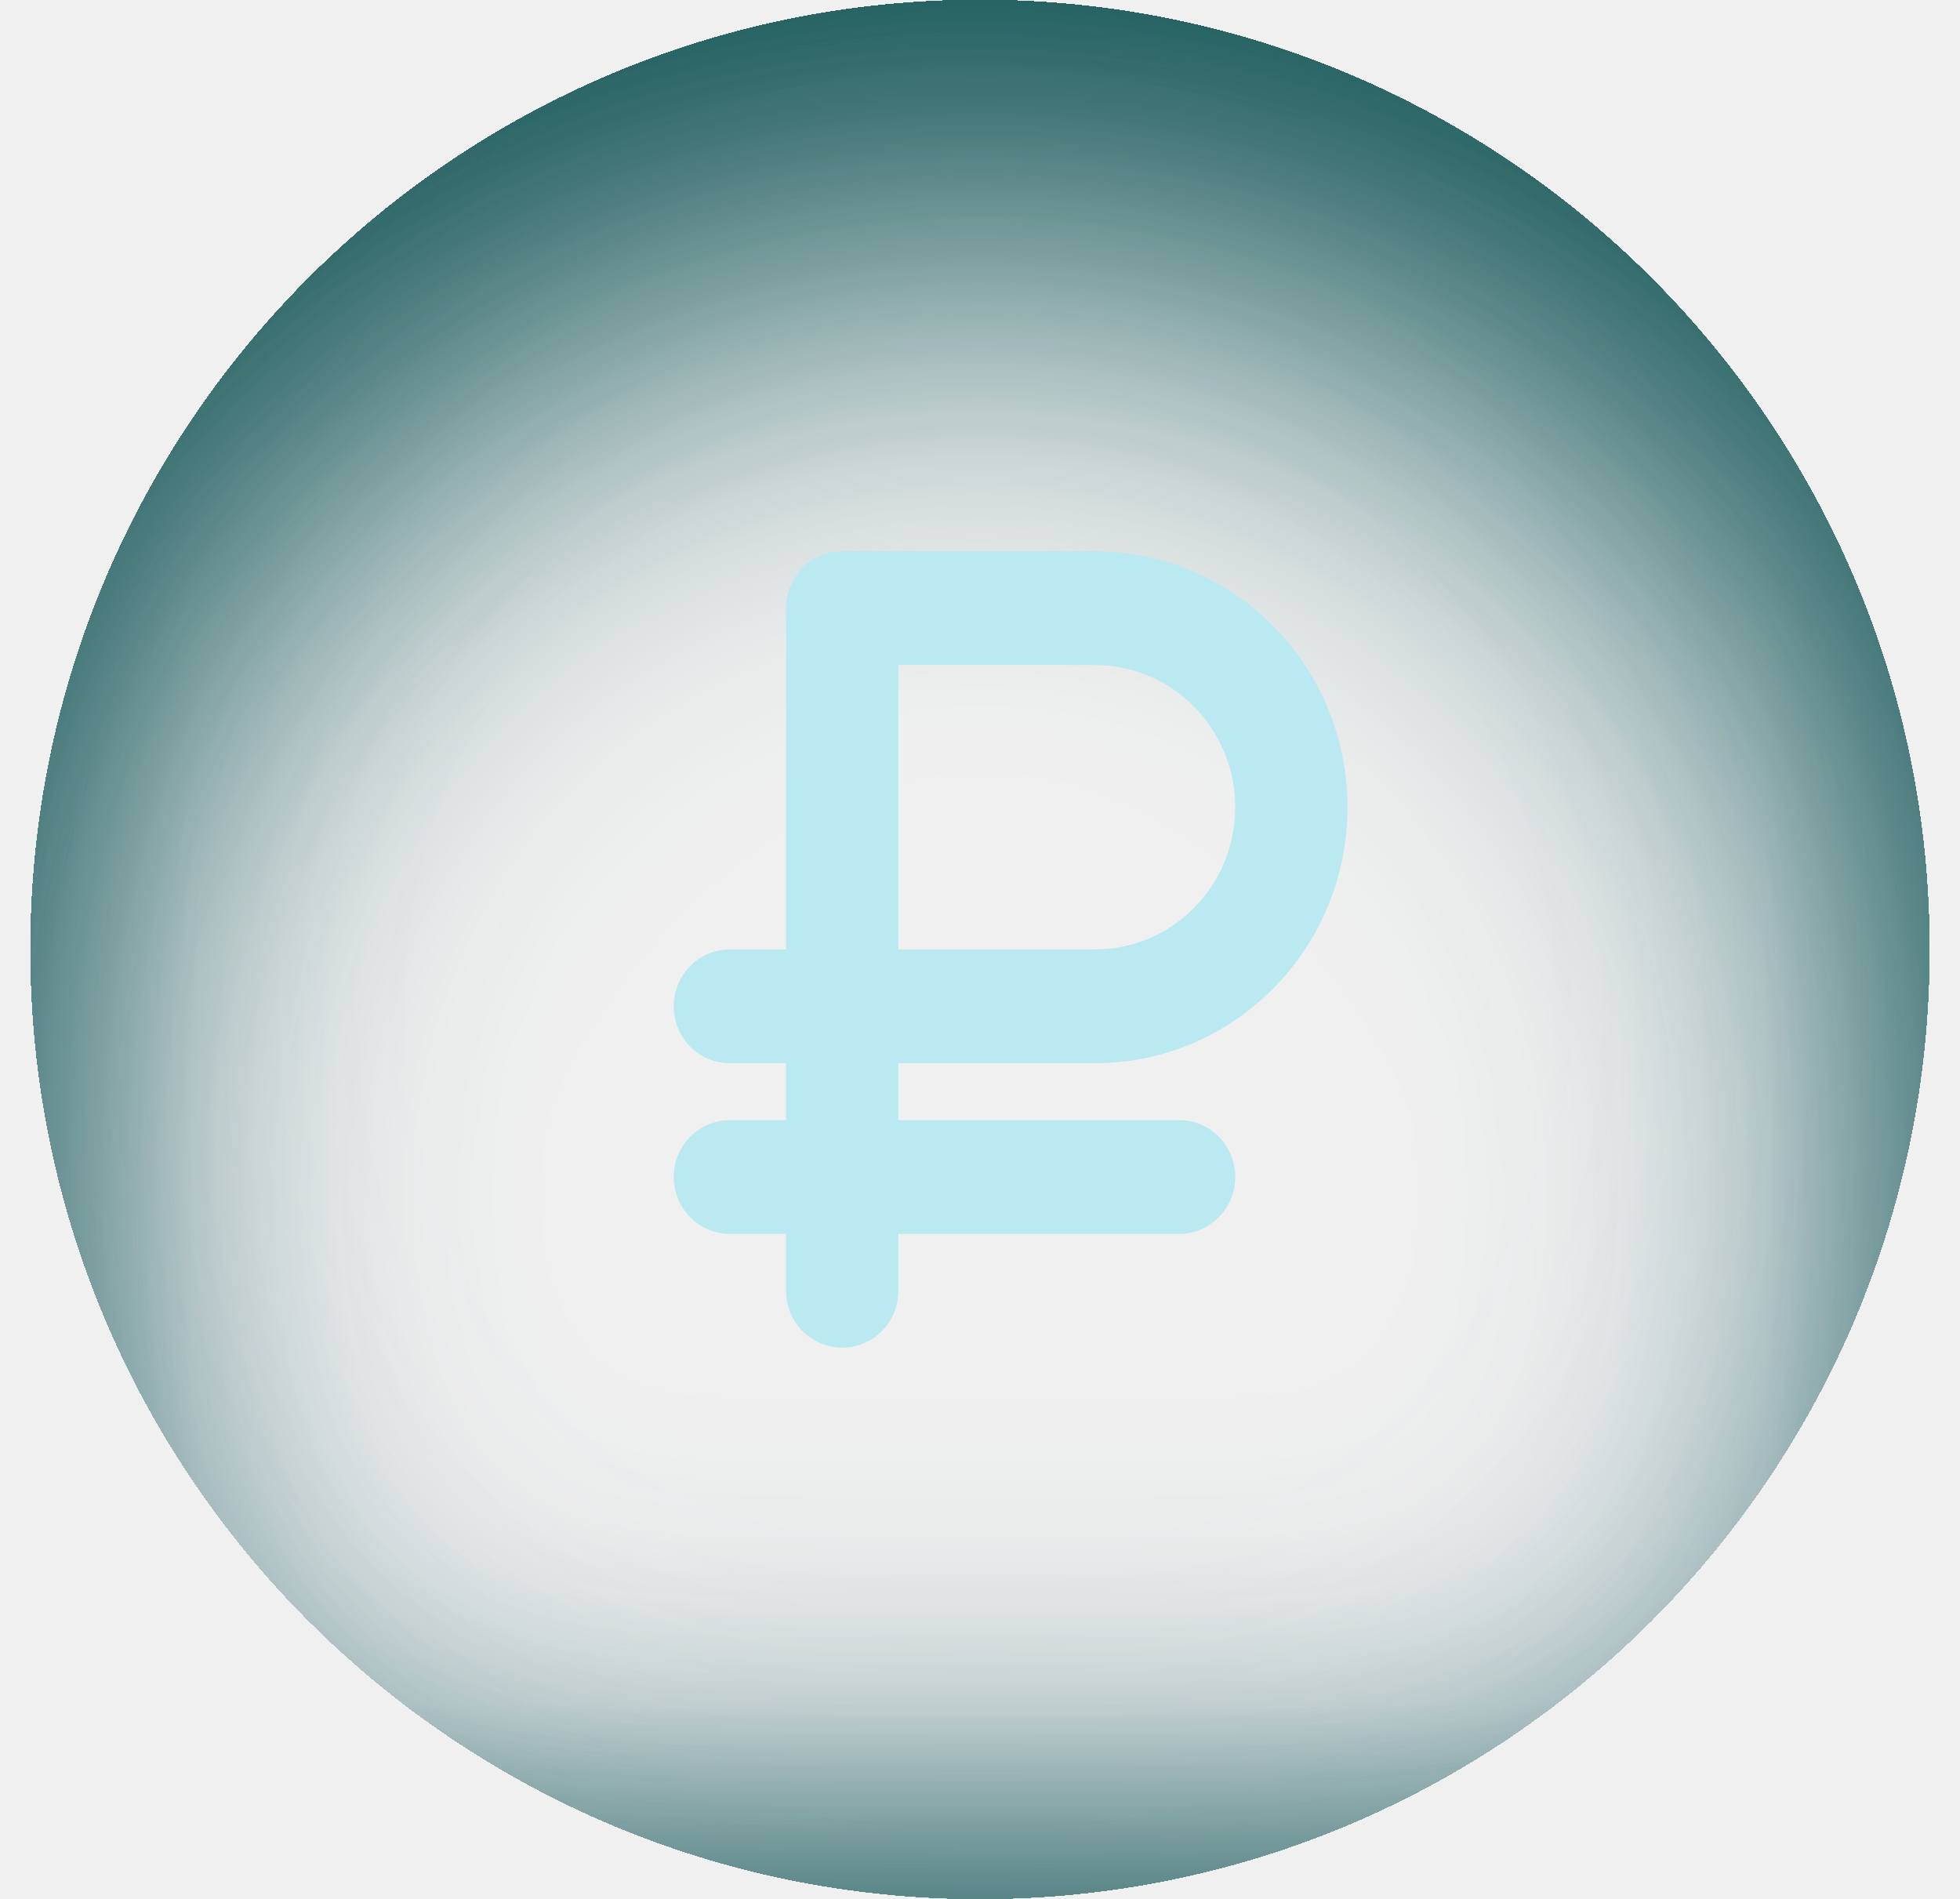
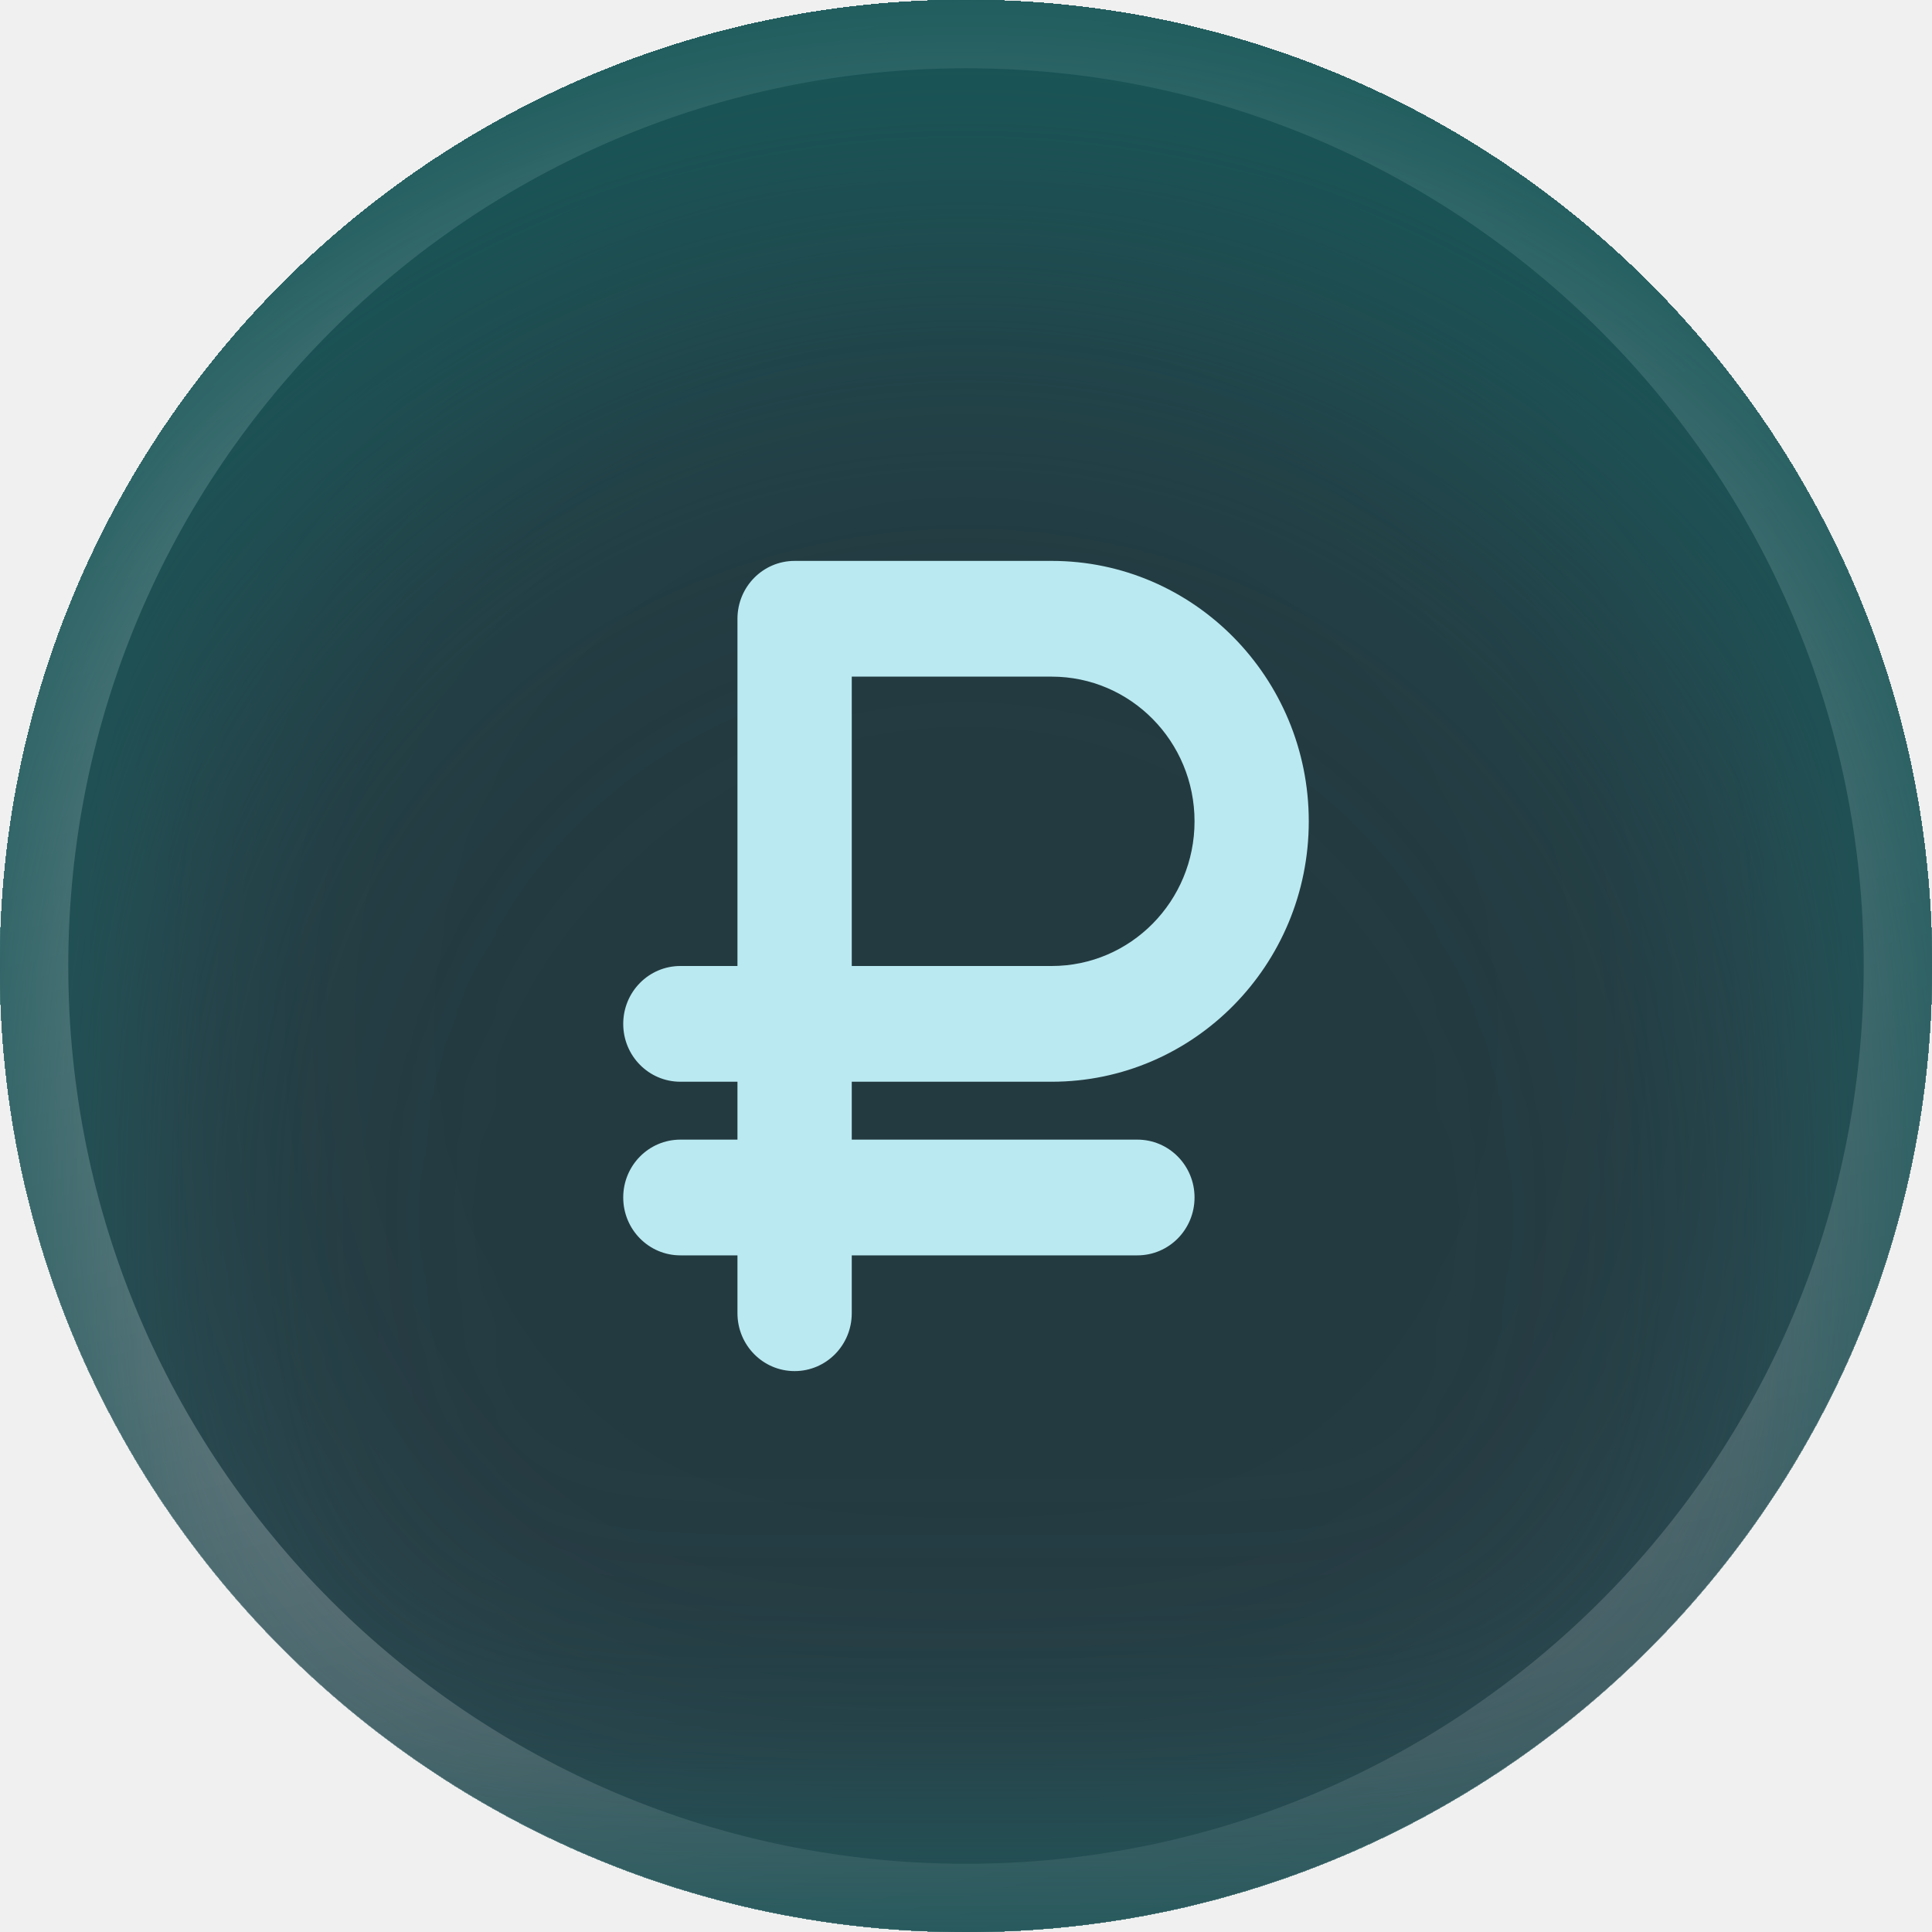
- <svg xmlns="http://www.w3.org/2000/svg" width="32" height="31" viewBox="0 0 32 31" fill="none">
-   <g filter="url(#filter0_bii_123_952)">
-     <path d="M0.5 15.5C0.5 6.94 7.44 0 16 0V0C24.56 0 31.5 6.94 31.5 15.5V15.5C31.5 24.06 24.56 31 16 31V31C7.44 31 0.5 24.06 0.5 15.5V15.5Z" fill="white" fill-opacity="0.01" />
-     <path d="M16 30.452C7.742 30.452 1.048 23.758 1.048 15.5C1.048 7.242 7.742 0.548 16 0.548C24.258 0.548 30.952 7.242 30.952 15.5C30.952 23.758 24.258 30.452 16 30.452Z" stroke="url(#paint0_linear_123_952)" stroke-opacity="0.4" stroke-width="1.095" />
+ <svg xmlns="http://www.w3.org/2000/svg" width="31" height="31" viewBox="0 0 31 31" fill="none">
+   <g filter="url(#filter0_ii_378_80)">
+     <path d="M31 15.5C31 6.94 24.06 0 15.5 0C6.94 0 0 6.94 0 15.5C0 24.06 6.94 31 15.5 31C24.06 31 31 24.06 31 15.5Z" fill="#223840" />
+     <path d="M31 15.5C31 6.94 24.06 0 15.5 0C6.94 0 0 6.94 0 15.5C0 24.06 6.94 31 15.5 31C24.06 31 31 24.06 31 15.5Z" fill="white" fill-opacity="0.01" />
+     <path d="M30.452 15.5C30.452 7.242 23.758 0.548 15.5 0.548C7.242 0.548 0.548 7.242 0.548 15.5C0.548 23.758 7.242 30.453 15.5 30.453C23.758 30.453 30.452 23.758 30.452 15.5Z" stroke="url(#paint0_linear_378_80)" stroke-width="1.095" />
  </g>
-   <path d="M13.75 9C13.243 9 12.833 9.415 12.833 9.929V15.5H11.917C11.41 15.5 11 15.915 11 16.429C11 16.942 11.41 17.357 11.917 17.357H12.833V18.286H11.917C11.41 18.286 11 18.701 11 19.214C11 19.728 11.41 20.143 11.917 20.143H12.833V21.071C12.833 21.585 13.243 22 13.75 22C14.257 22 14.667 21.585 14.667 21.071V20.143H19.25C19.757 20.143 20.167 19.728 20.167 19.214C20.167 18.701 19.757 18.286 19.25 18.286H14.667V17.357H17.875C20.152 17.357 22 15.486 22 13.179C22 10.872 20.152 9 17.875 9H13.75ZM17.875 15.5H14.667V10.857H17.875C19.141 10.857 20.167 11.896 20.167 13.179C20.167 14.461 19.141 15.5 17.875 15.5Z" fill="#BAE9F1" />
+   <path d="M12.75 9C12.243 9 11.833 9.415 11.833 9.929V15.5H10.917C10.41 15.5 10 15.915 10 16.429C10 16.942 10.41 17.357 10.917 17.357H11.833V18.286H10.917C10.41 18.286 10 18.701 10 19.214C10 19.728 10.41 20.143 10.917 20.143H11.833V21.071C11.833 21.585 12.243 22 12.75 22C13.257 22 13.667 21.585 13.667 21.071V20.143H18.25C18.757 20.143 19.167 19.728 19.167 19.214C19.167 18.701 18.757 18.286 18.25 18.286H13.667V17.357H16.875C19.152 17.357 21 15.486 21 13.179C21 10.872 19.152 9 16.875 9H12.75ZM16.875 15.5H13.667V10.857H16.875C18.141 10.857 19.167 11.896 19.167 13.179C19.167 14.461 18.141 15.5 16.875 15.5Z" fill="#BAE9F1" />
  <defs>
-     <filter id="filter0_bii_123_952" x="-44.5" y="-45" width="121" height="121" filterUnits="userSpaceOnUse" color-interpolation-filters="sRGB">
+     <filter id="filter0_ii_378_80" x="0" y="0" width="31" height="35" filterUnits="userSpaceOnUse" color-interpolation-filters="sRGB">
      <feFlood flood-opacity="0" result="BackgroundImageFix" />
-       <feGaussianBlur in="BackgroundImageFix" stdDeviation="22.5" />
-       <feComposite in2="SourceAlpha" operator="in" result="effect1_backgroundBlur_123_952" />
-       <feBlend mode="normal" in="SourceGraphic" in2="effect1_backgroundBlur_123_952" result="shape" />
+       <feBlend mode="normal" in="SourceGraphic" in2="BackgroundImageFix" result="shape" />
      <feColorMatrix in="SourceAlpha" type="matrix" values="0 0 0 0 0 0 0 0 0 0 0 0 0 0 0 0 0 0 127 0" result="hardAlpha" />
      <feOffset dy="1" />
      <feGaussianBlur stdDeviation="5" />
      <feComposite in2="hardAlpha" operator="arithmetic" k2="-1" k3="1" />
      <feColorMatrix type="matrix" values="0 0 0 0 0.89 0 0 0 0 0.871 0 0 0 0 1 0 0 0 0.15 0" />
-       <feBlend mode="normal" in2="shape" result="effect2_innerShadow_123_952" />
+       <feBlend mode="normal" in2="shape" result="effect1_innerShadow_378_80" />
      <feColorMatrix in="SourceAlpha" type="matrix" values="0 0 0 0 0 0 0 0 0 0 0 0 0 0 0 0 0 0 127 0" result="hardAlpha" />
      <feOffset dy="4" />
      <feGaussianBlur stdDeviation="7.5" />
      <feComposite in2="hardAlpha" operator="arithmetic" k2="-1" k3="1" />
      <feColorMatrix type="matrix" values="0 0 0 0 0.08 0 0 0 0 0.335 0 0 0 0 0.338 0 0 0 1 0" />
-       <feBlend mode="normal" in2="effect2_innerShadow_123_952" result="effect3_innerShadow_123_952" />
+       <feBlend mode="normal" in2="effect1_innerShadow_378_80" result="effect2_innerShadow_378_80" />
    </filter>
-     <linearGradient id="paint0_linear_123_952" x1="1" y1="-25.436" x2="16.5" y2="41.333" gradientUnits="userSpaceOnUse">
+     <linearGradient id="paint0_linear_378_80" x1="-8.87416e-05" y1="-25.436" x2="15.5" y2="41.334" gradientUnits="userSpaceOnUse">
      <stop stop-color="white" />
      <stop offset="1" stop-color="white" stop-opacity="0" />
    </linearGradient>
  </defs>
</svg>
